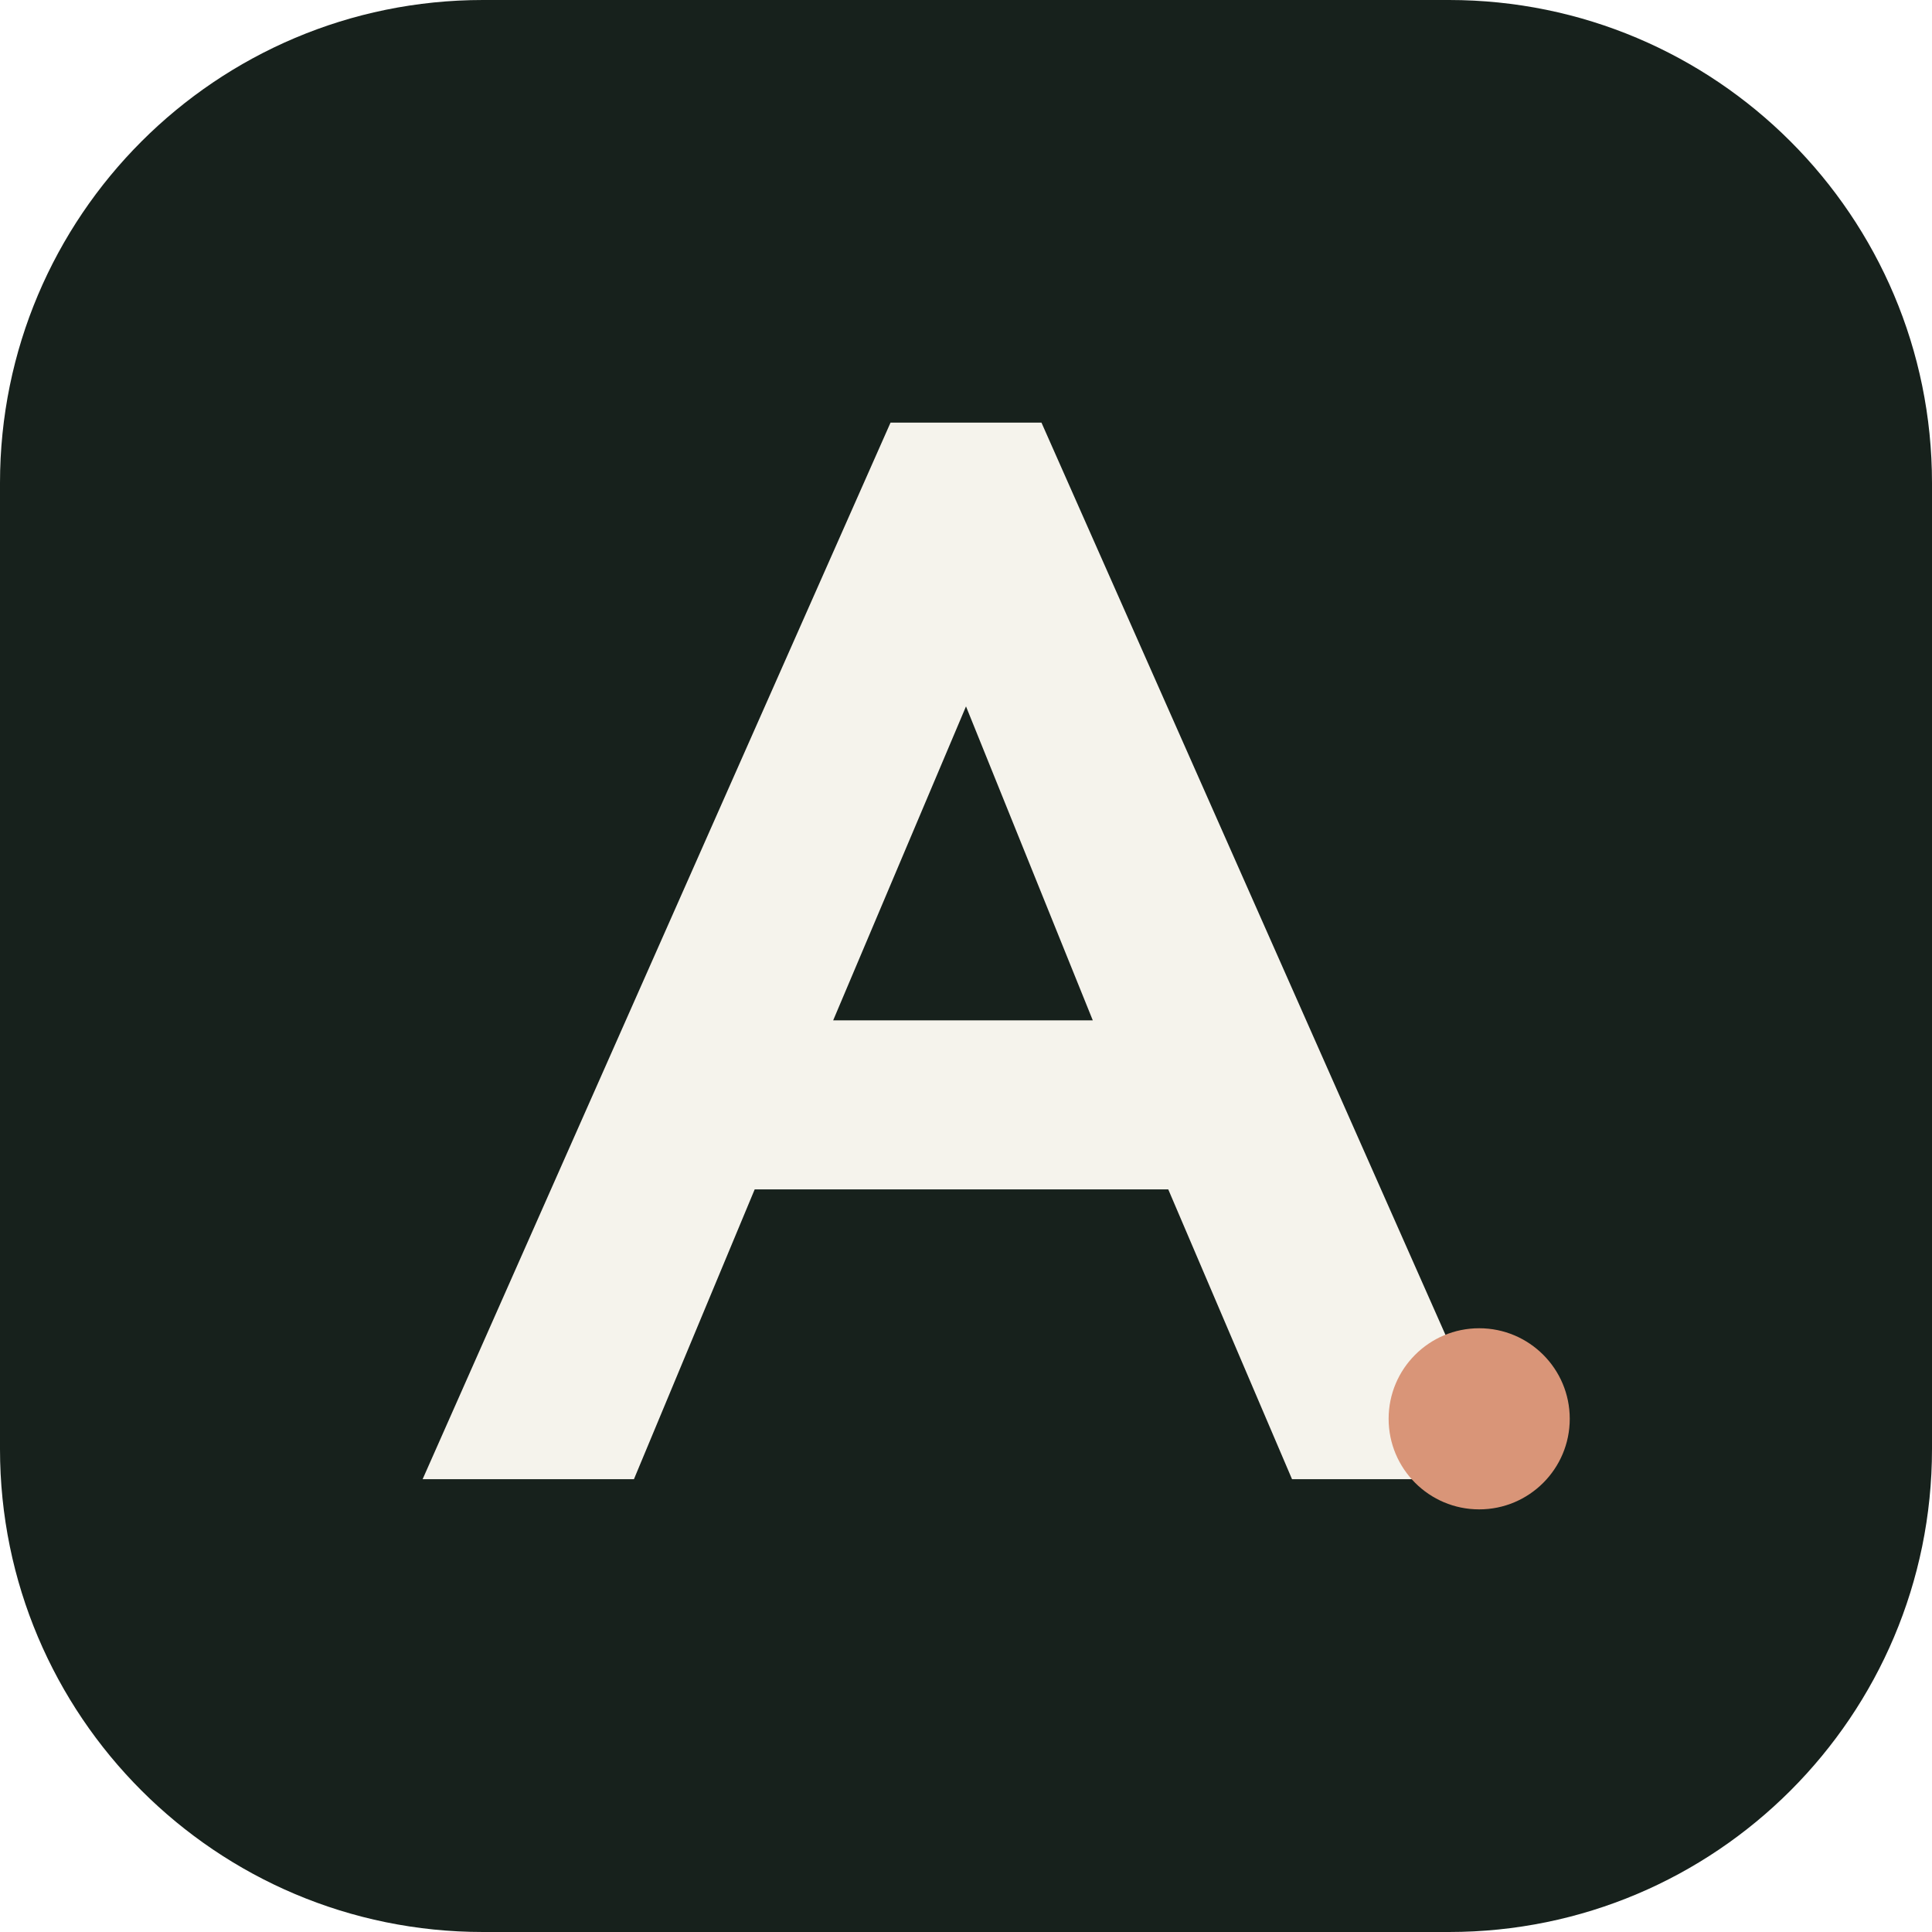
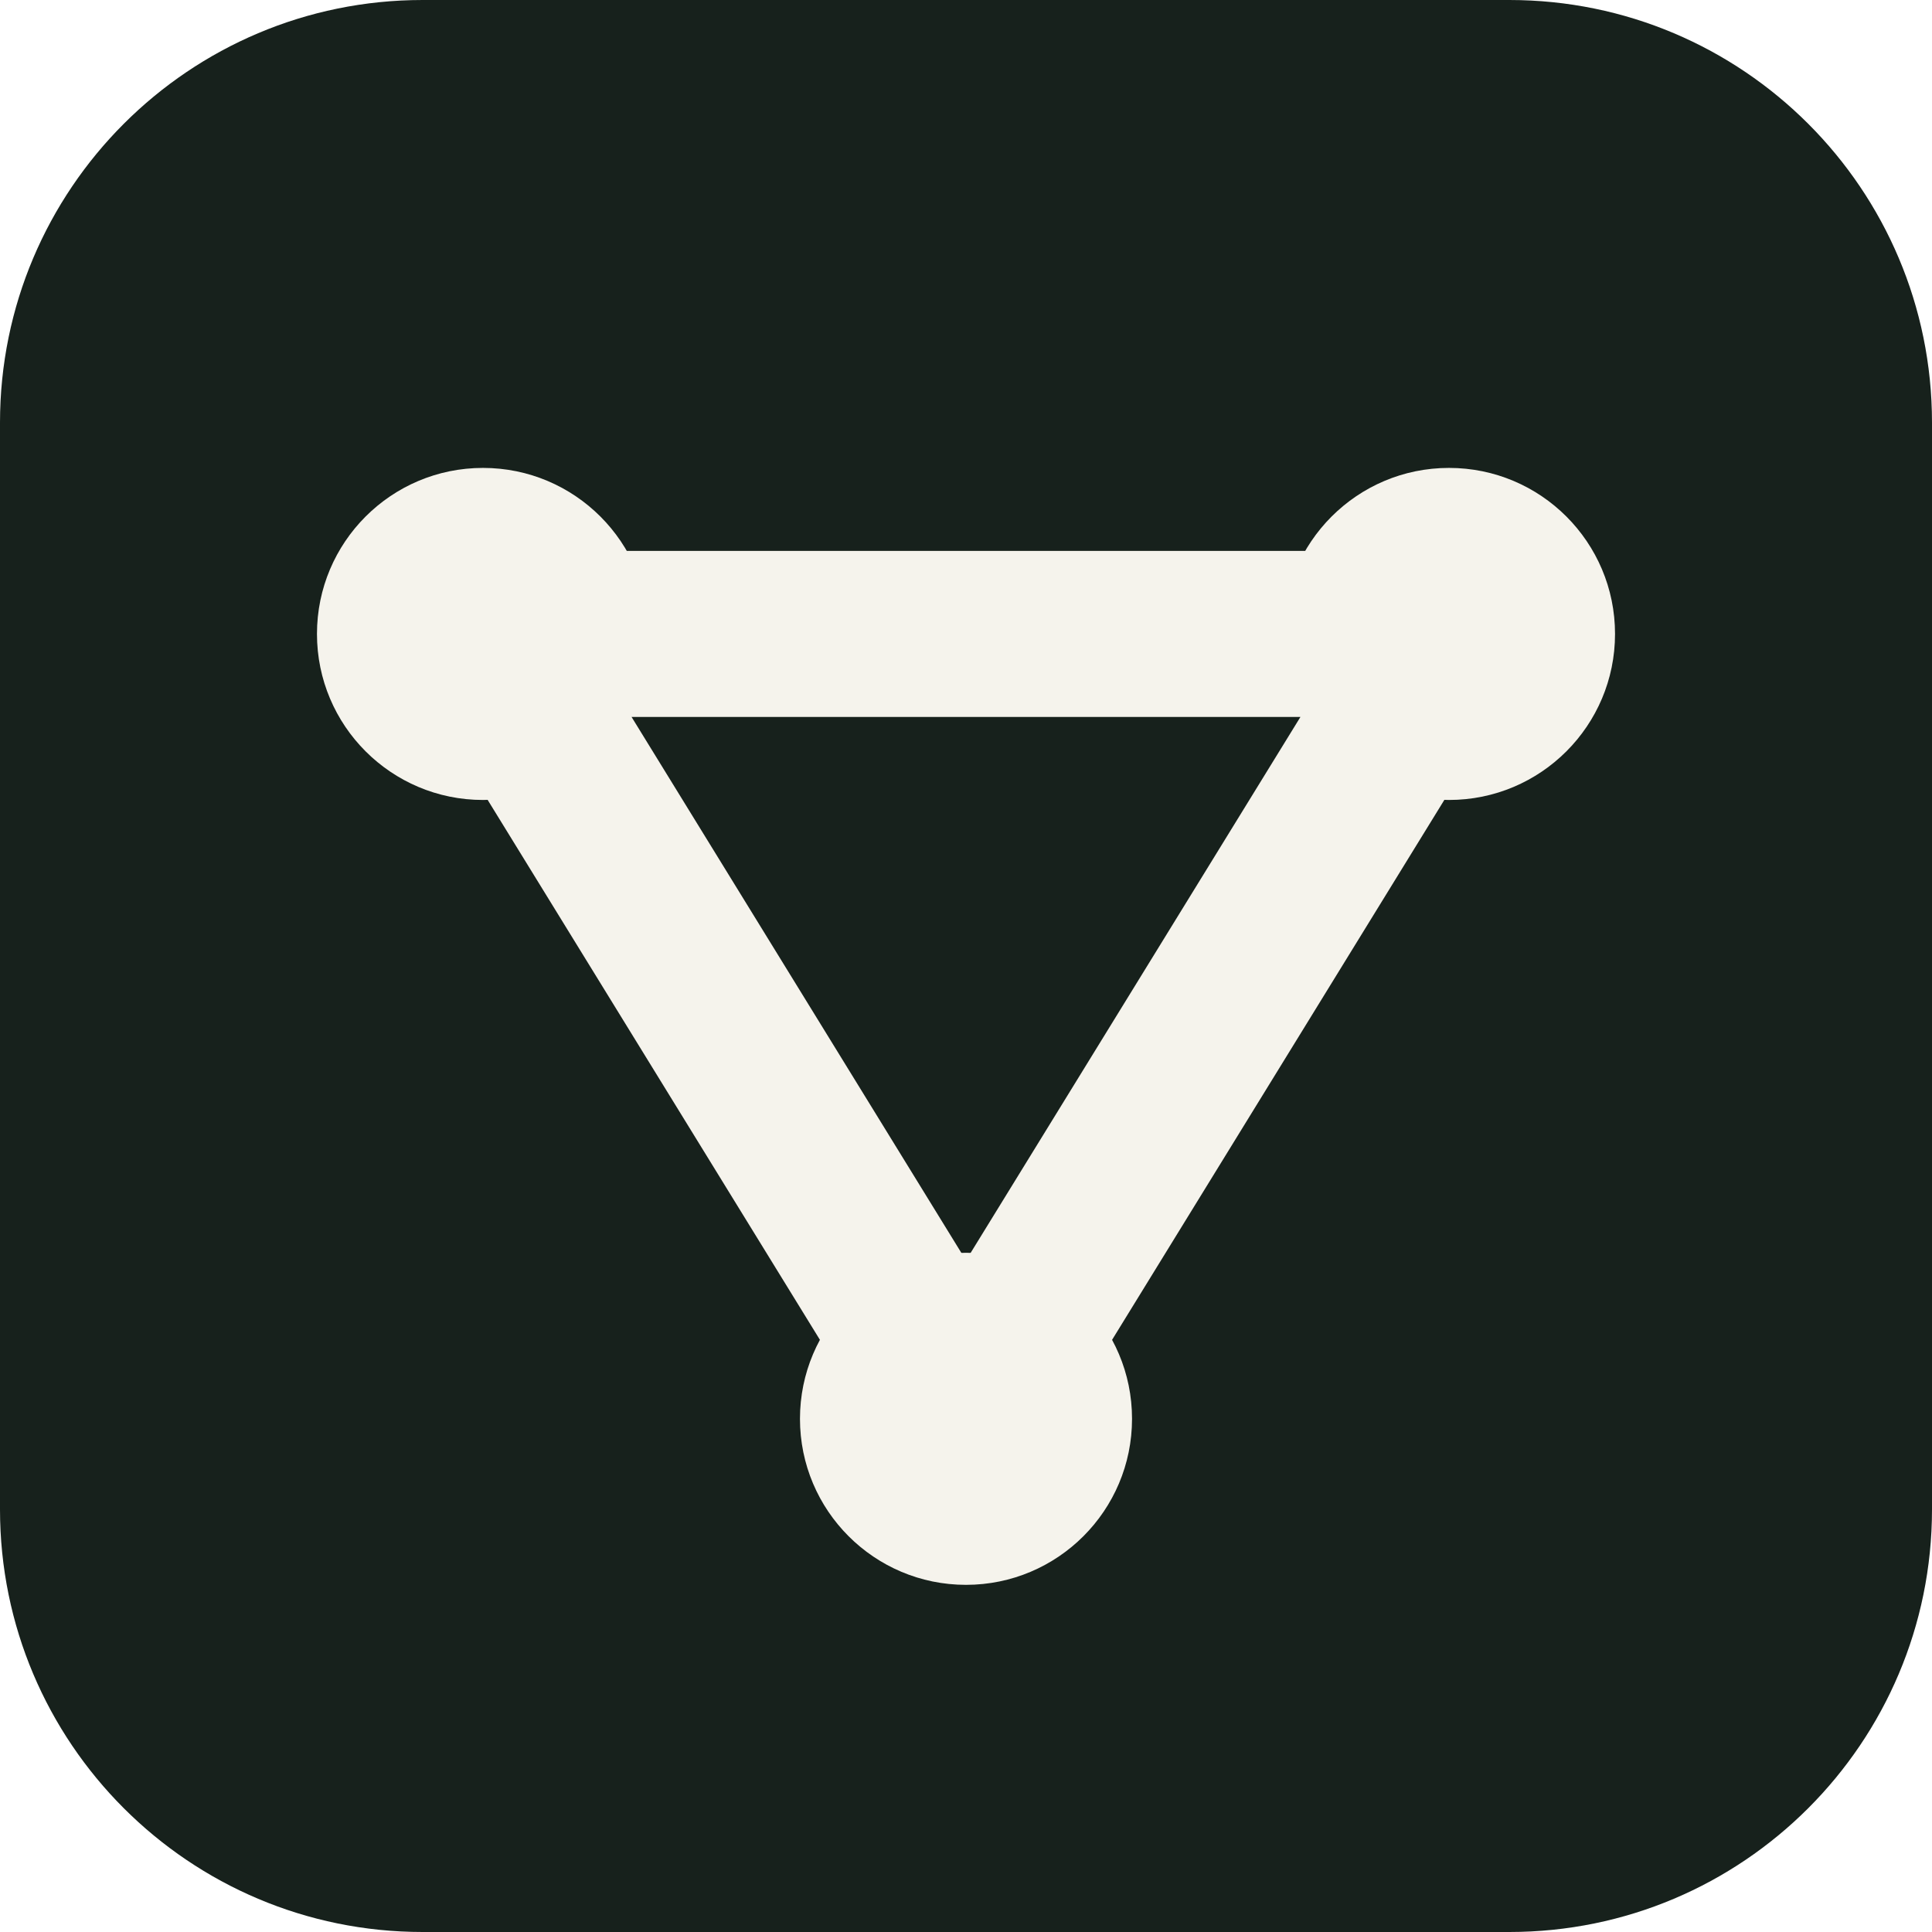
<svg xmlns="http://www.w3.org/2000/svg" viewBox="0 0 64 64">
-   <rect width="64" height="64" rx="16" fill="#17211c" />
-   <path d="M14 49 29.5 14h5L50 49h-7.2l-4.1-9.6H25L21 49Zm13.6-15.2h8.6L32 23.4Z" fill="#f5f3ec" />
-   <circle cx="49" cy="47" r="3" fill="#d99578" />
+   <rect width="64" height="64" rx="14" fill="#17211c" />
+   <path d="M16 21h32L32 47Z" fill="none" stroke="#f5f3ec" stroke-width="5.5" stroke-linecap="round" stroke-linejoin="round" />
+   <circle cx="16" cy="21" r="5.5" fill="#f5f3ec" />
+   <circle cx="48" cy="21" r="5.5" fill="#f5f3ec" />
+   <circle cx="32" cy="47" r="5.5" fill="#f5f3ec" />
</svg>
